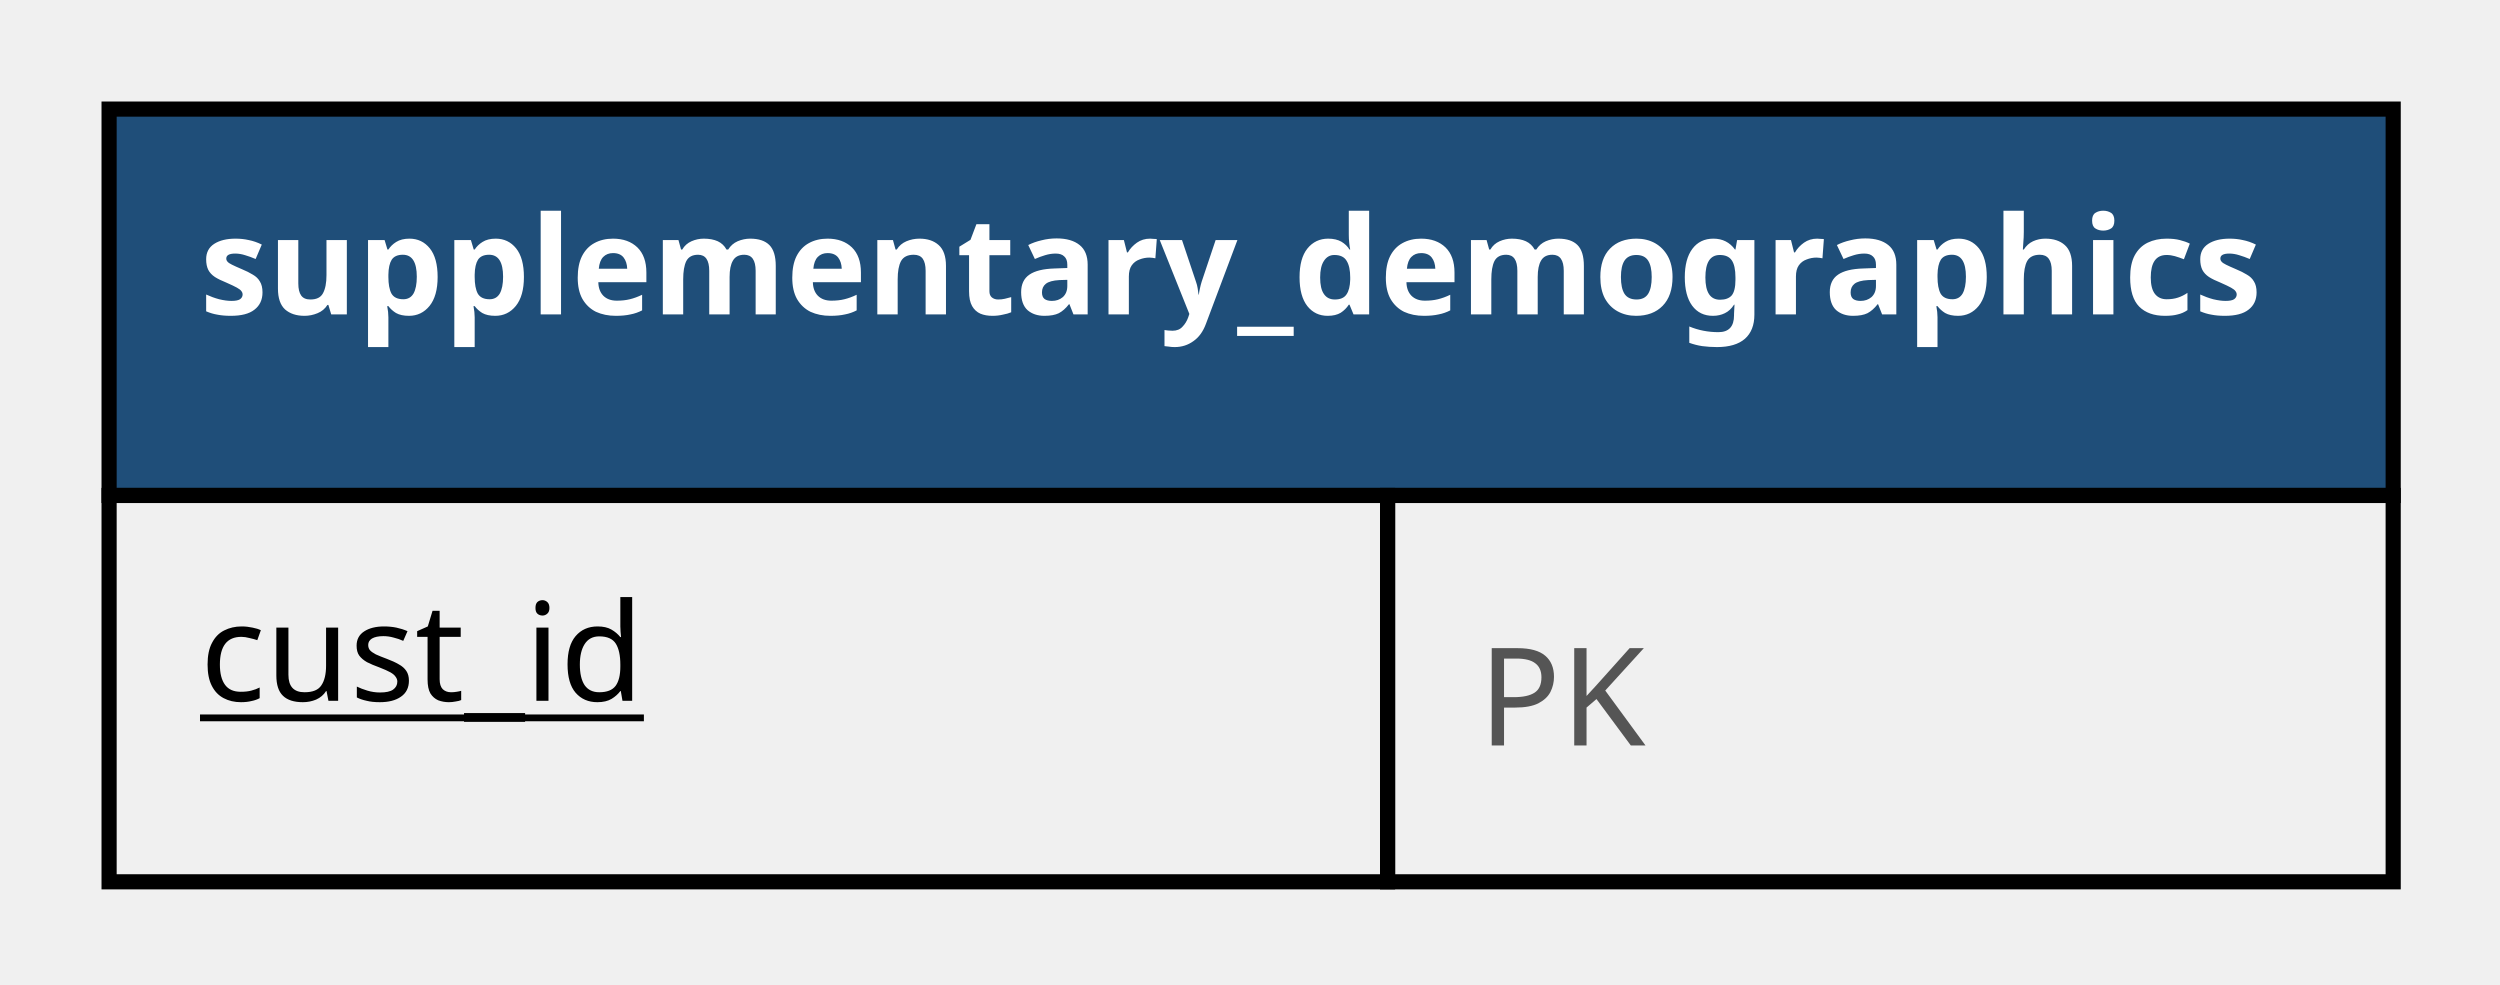
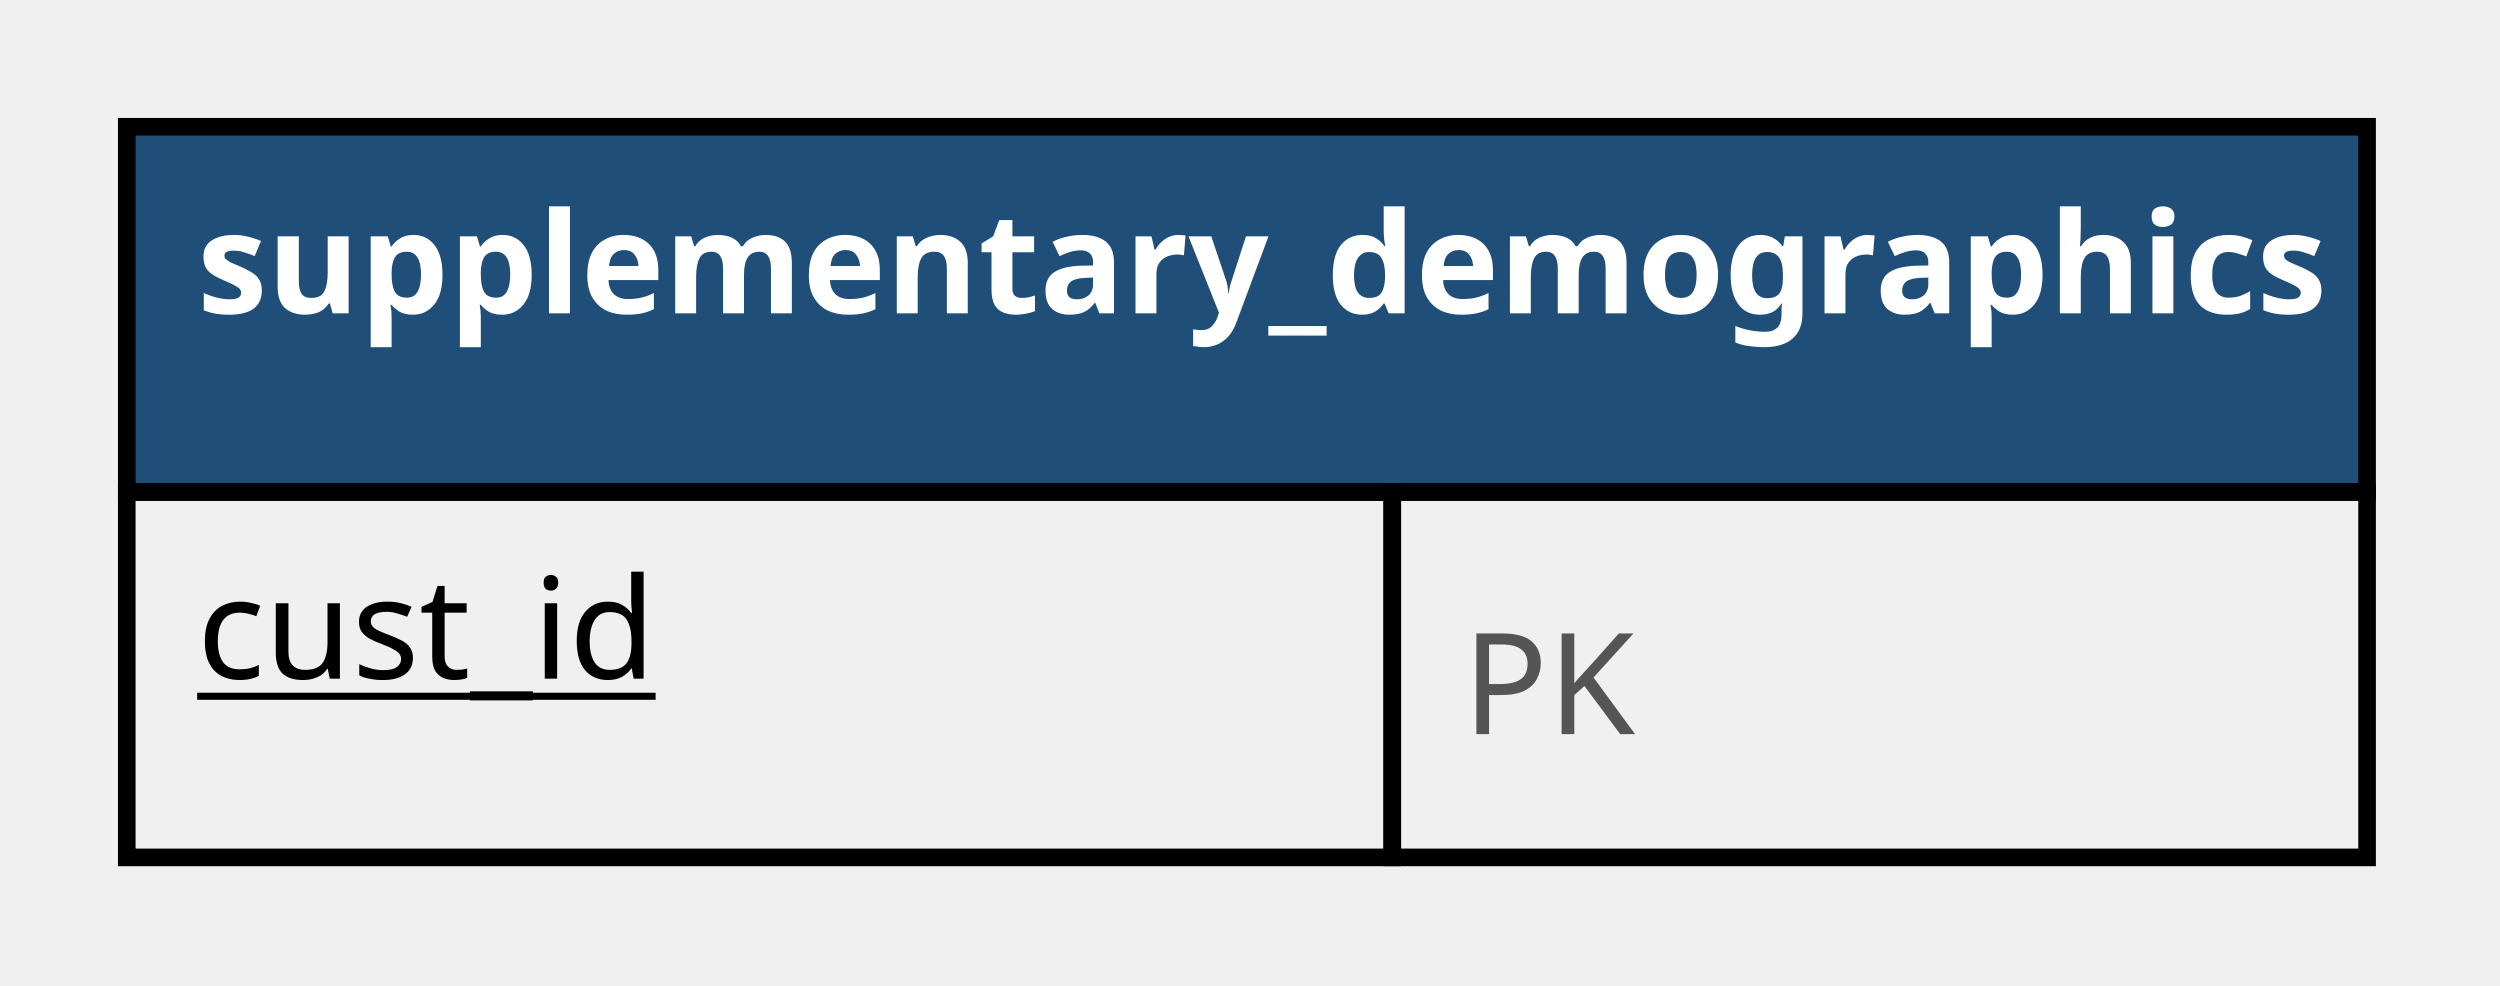
- <svg xmlns="http://www.w3.org/2000/svg" width="165pt" height="65pt" viewBox="0.00 0.00 165.00 65.00">
-   <g id="graph0" class="graph" transform="scale(1 1) rotate(0) translate(7.2 58.2)">
+ <svg xmlns="http://www.w3.org/2000/svg" width="142pt" height="56pt" viewBox="0.00 0.00 142.00 56.00">
+   <g id="graph0" class="graph" transform="scale(1 1) rotate(0) translate(7.2 48.7)">
    <g id="node1" class="node">
-       <polygon fill="#1f4e79" stroke="none" points="0,-25.5 0,-51 150.75,-51 150.75,-25.5 0,-25.5" />
-       <polygon fill="none" stroke="#000000" points="0,-25.5 0,-51 150.75,-51 150.75,-25.5 0,-25.5" />
-       <text xml:space="preserve" text-anchor="start" x="6" y="-37.45" font-family="Noto Sans KR" font-weight="bold" font-size="9.00" fill="#ffffff">supplementary_demographics</text>
-       <polygon fill="none" stroke="#000000" points="0,0 0,-25.5 84.38,-25.5 84.38,0 0,0" />
-       <text xml:space="preserve" text-anchor="start" x="6" y="-11.95" font-family="Noto Sans KR" text-decoration="underline" font-size="9.00">cust_id</text>
-       <polygon fill="none" stroke="#000000" points="84.38,0 84.38,-25.5 150.75,-25.5 150.75,0 84.38,0" />
-       <text xml:space="preserve" text-anchor="start" x="90.38" y="-9" font-family="Noto Sans KR" font-size="9.00" fill="#555555">PK</text>
+       <polygon fill="#1f4e79" stroke="none" points="0,-20.75 0,-41.5 127.25,-41.5 127.25,-20.75 0,-20.75" />
+       <polygon fill="none" stroke="#000000" points="0,-20.75 0,-41.5 127.25,-41.5 127.25,-20.75 0,-20.75" />
+       <text xml:space="preserve" text-anchor="start" x="4" y="-30.9" font-family="Noto Sans KR" font-weight="bold" font-size="8.00" fill="#ffffff">supplementary_demographics</text>
+       <polygon fill="none" stroke="#000000" points="0,0 0,-20.75 71.88,-20.75 71.88,0 0,0" />
+       <text xml:space="preserve" text-anchor="start" x="4" y="-10.15" font-family="Noto Sans KR" text-decoration="underline" font-size="8.00">cust_id</text>
+       <polygon fill="none" stroke="#000000" points="71.88,0 71.88,-20.75 127.25,-20.75 127.25,0 71.88,0" />
+       <text xml:space="preserve" text-anchor="start" x="75.88" y="-7" font-family="Noto Sans KR" font-size="8.00" fill="#555555">PK</text>
    </g>
  </g>
</svg>
